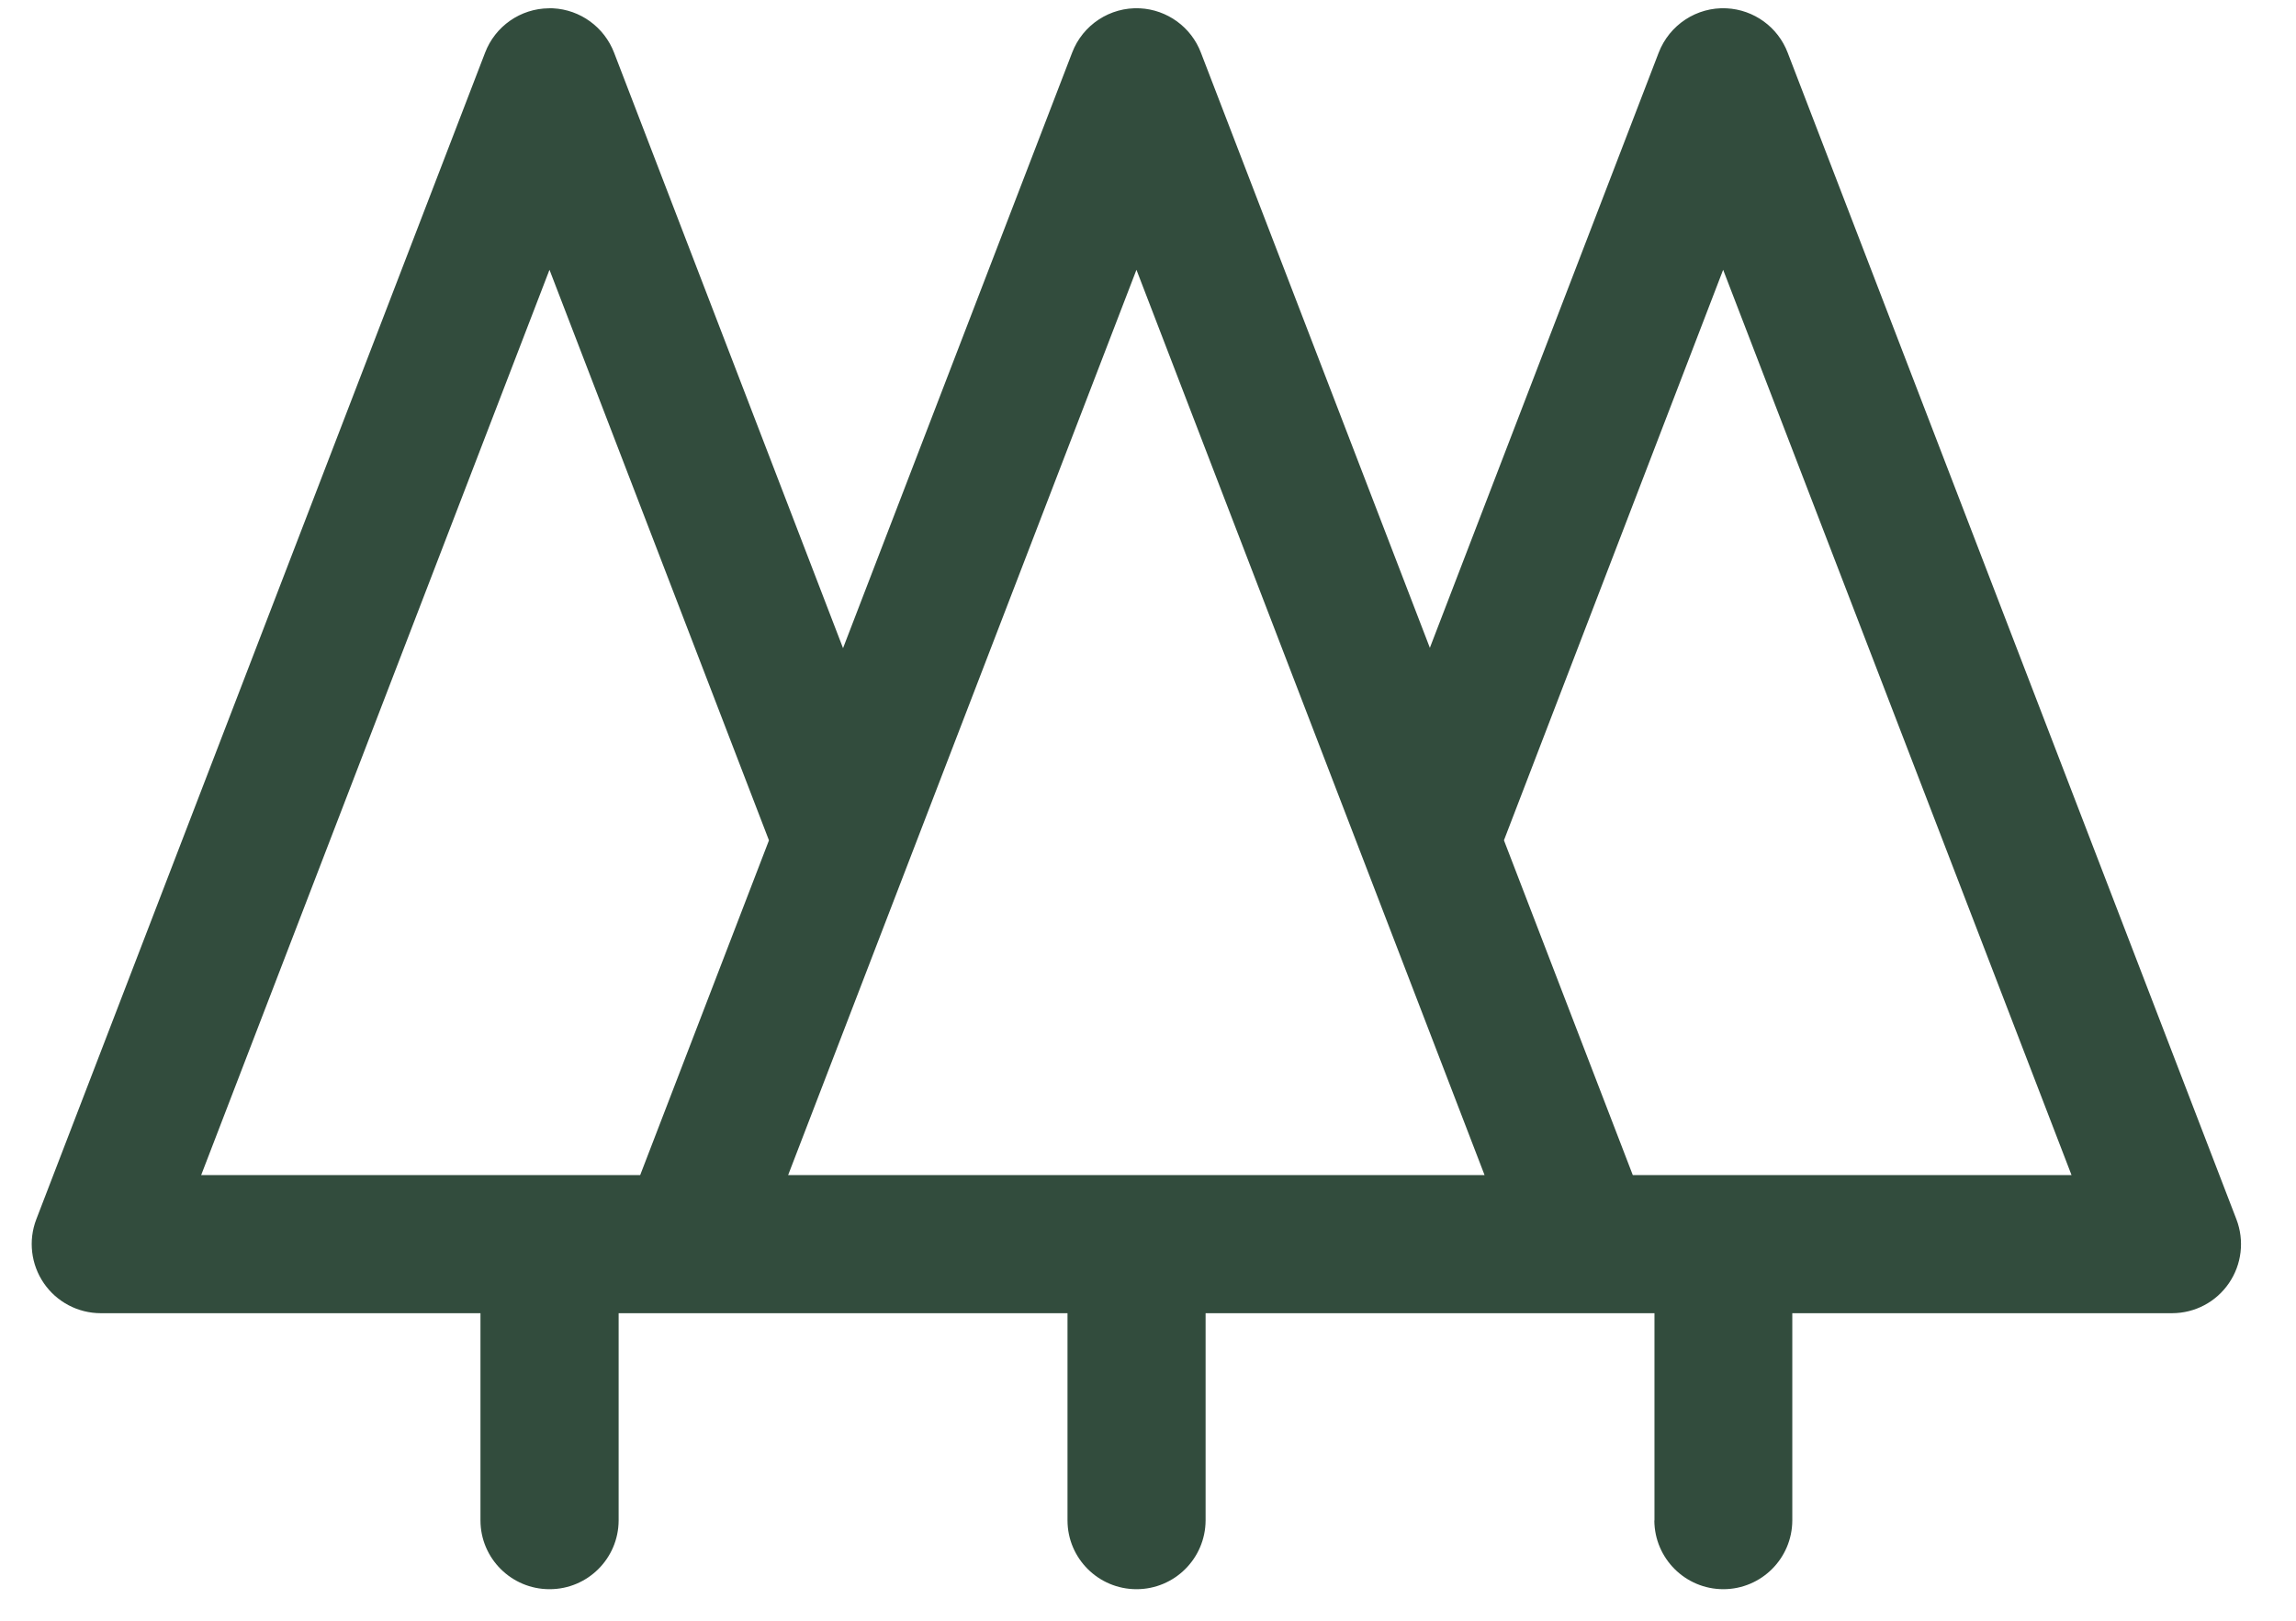
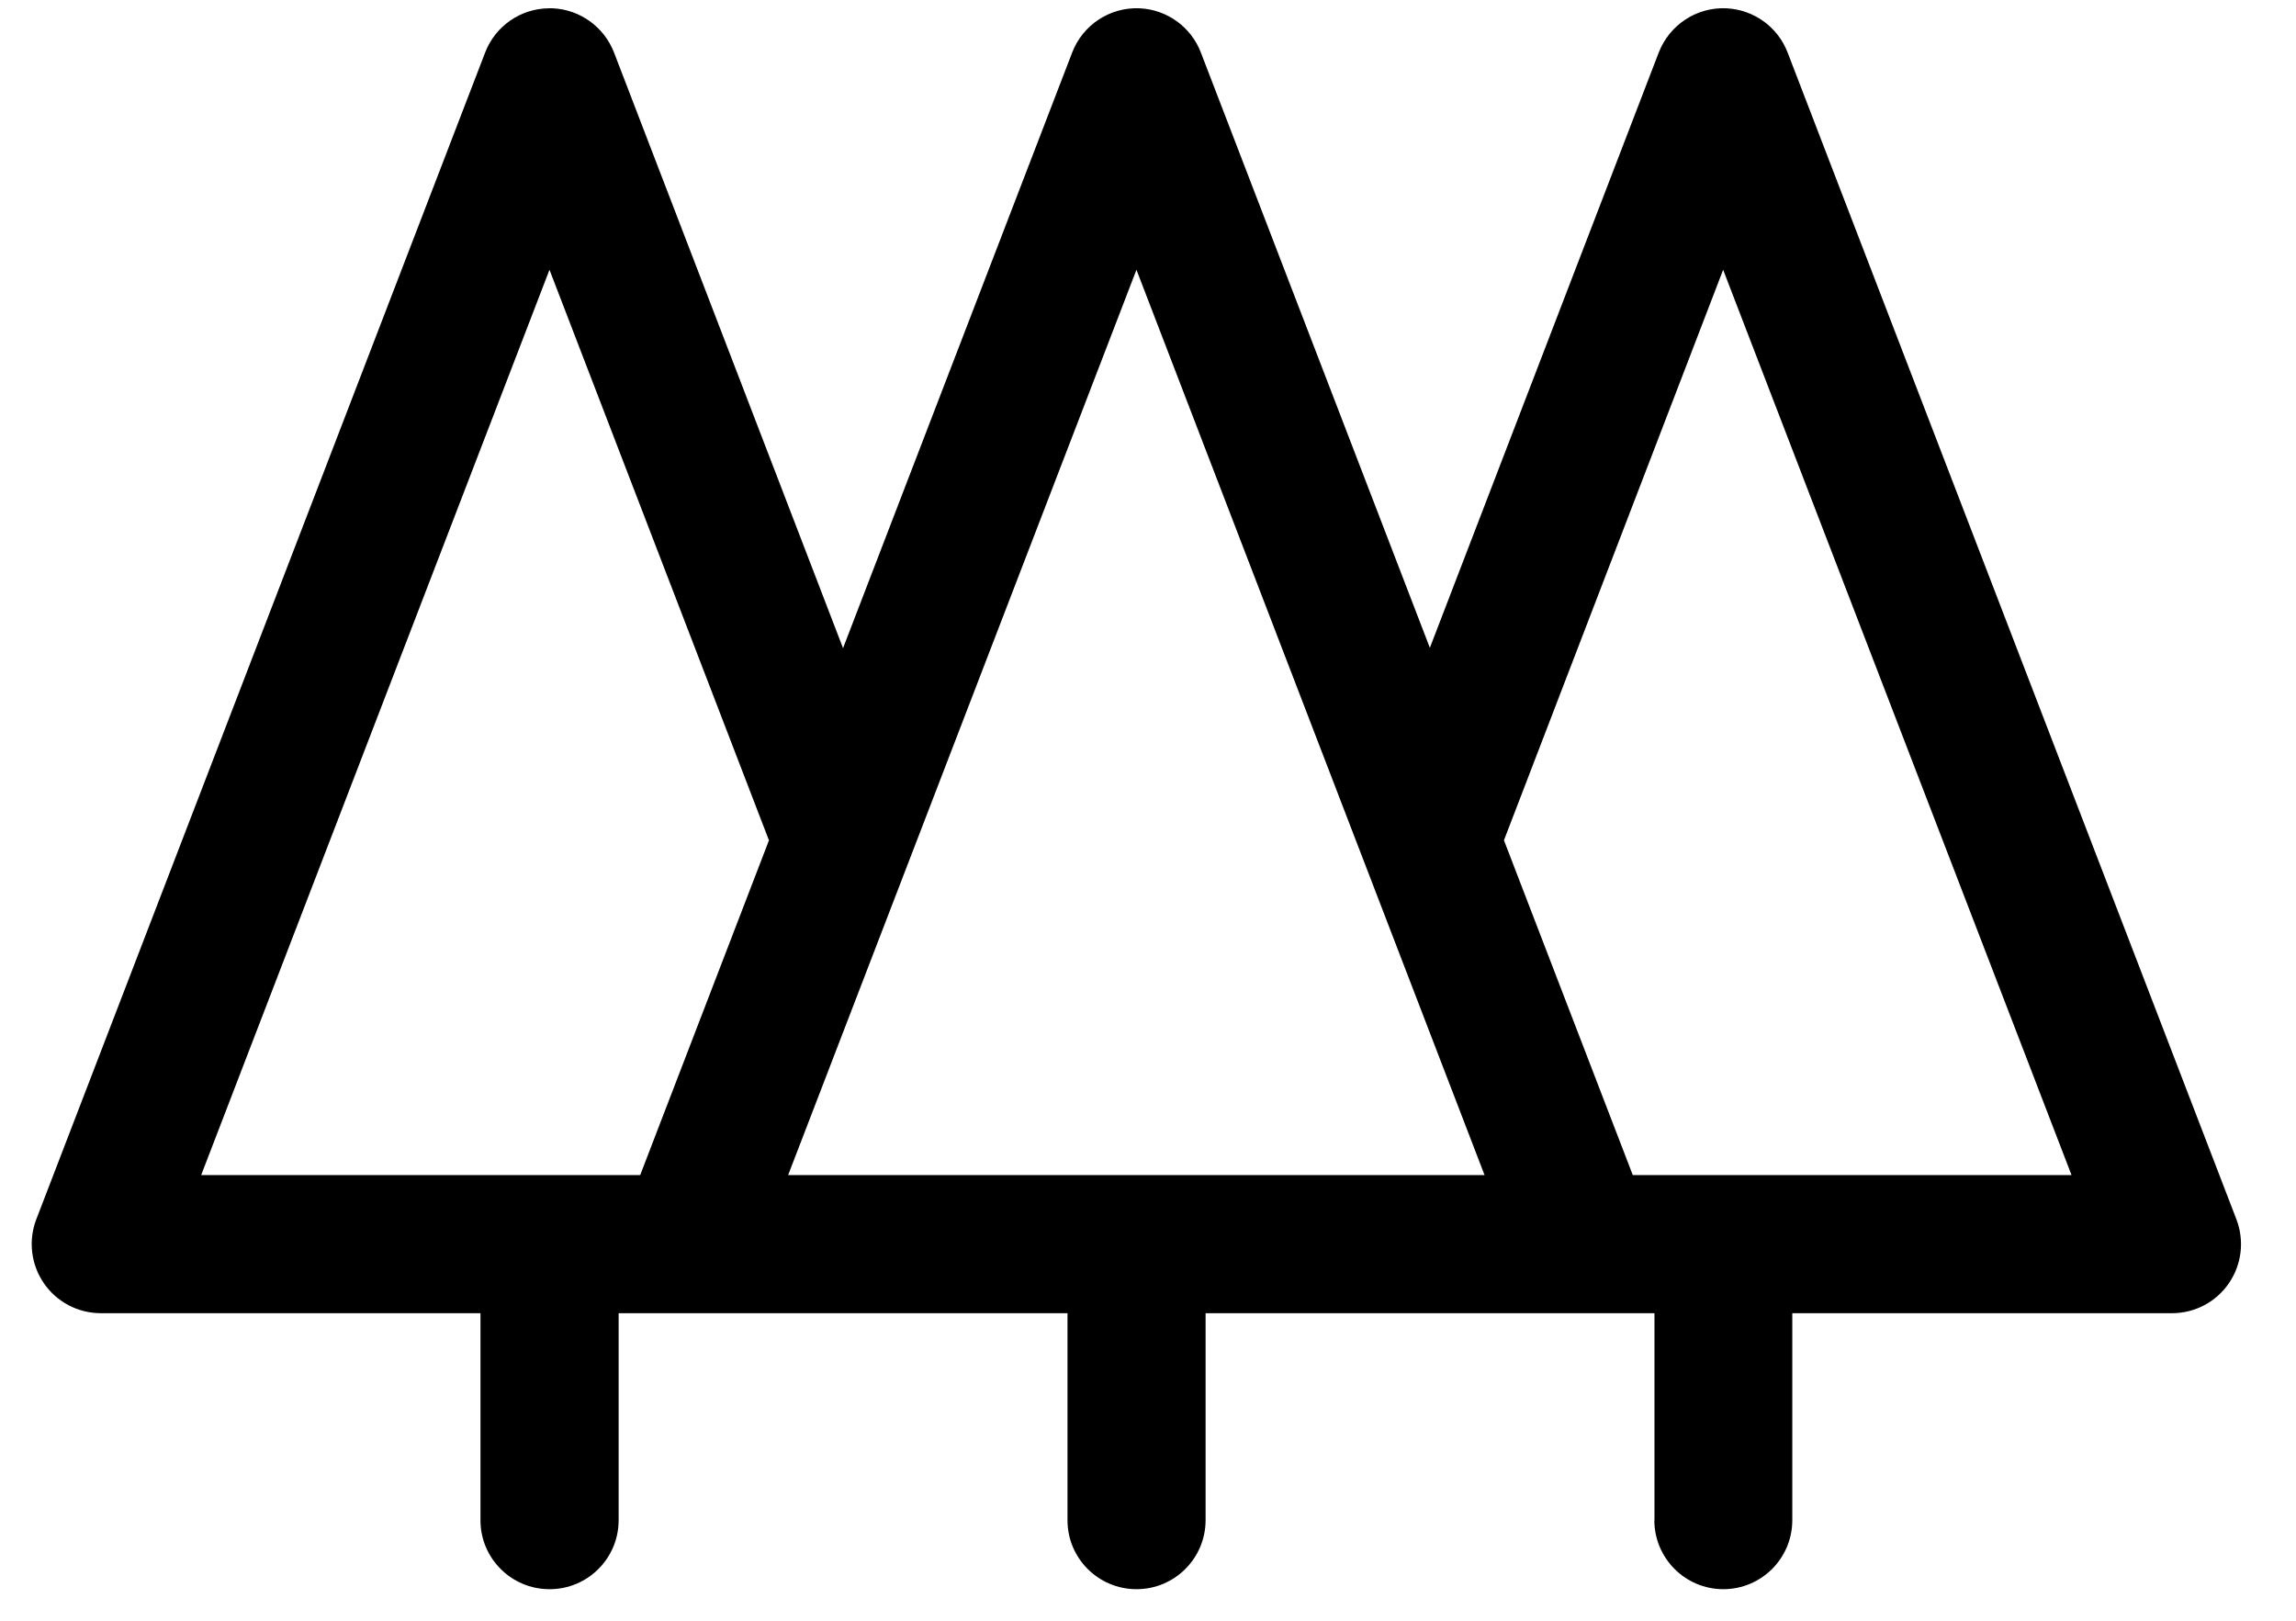
<svg xmlns="http://www.w3.org/2000/svg" width="34" height="24" viewBox="0 0 34 24" fill="none">
-   <path d="M8.126 0.123C7.707 0.127 7.332 0.389 7.183 0.781L0.537 18.057C0.417 18.371 0.459 18.725 0.65 19.003C0.84 19.28 1.156 19.446 1.492 19.446H7.115V22.515C7.116 23.078 7.575 23.534 8.139 23.533C8.702 23.533 9.159 23.078 9.161 22.515V19.446H15.808V22.515C15.809 23.078 16.267 23.533 16.83 23.533C17.393 23.533 17.85 23.078 17.853 22.515V19.446H24.5V22.515H24.498C24.501 23.078 24.957 23.533 25.521 23.533C26.083 23.532 26.539 23.077 26.541 22.515V19.446H32.167C32.504 19.445 32.818 19.279 33.007 19.001C33.197 18.724 33.238 18.371 33.118 18.057L26.473 0.781C26.328 0.4 25.972 0.143 25.566 0.123C25.125 0.102 24.721 0.368 24.562 0.781L21.174 9.593L17.784 0.781C17.64 0.401 17.284 0.143 16.879 0.123C16.438 0.102 16.033 0.368 15.876 0.781L12.484 9.598L9.094 0.781C8.948 0.401 8.593 0.143 8.188 0.123C8.167 0.123 8.147 0.121 8.126 0.123H8.126ZM8.137 3.995L11.387 12.444L9.48 17.401H2.979L8.137 3.995ZM16.829 3.995L21.984 17.401H16.856H16.83H11.671L16.829 3.995ZM25.517 3.995L30.676 17.401H25.521H25.517H24.179L22.271 12.443L25.517 3.995Z" fill="#324C3D" />
+   <path d="M8.126 0.123C7.707 0.127 7.332 0.389 7.183 0.781L0.537 18.057C0.417 18.371 0.459 18.725 0.65 19.003C0.84 19.28 1.156 19.446 1.492 19.446H7.115V22.515C7.116 23.078 7.575 23.534 8.139 23.533C8.702 23.533 9.159 23.078 9.161 22.515V19.446H15.808V22.515C15.809 23.078 16.267 23.533 16.83 23.533C17.393 23.533 17.85 23.078 17.853 22.515V19.446H24.5V22.515H24.498C24.501 23.078 24.957 23.533 25.521 23.533C26.083 23.532 26.539 23.077 26.541 22.515V19.446H32.167C32.504 19.445 32.818 19.279 33.007 19.001C33.197 18.724 33.238 18.371 33.118 18.057L26.473 0.781C26.328 0.4 25.972 0.143 25.566 0.123C25.125 0.102 24.721 0.368 24.562 0.781L21.174 9.593L17.784 0.781C17.64 0.401 17.284 0.143 16.879 0.123C16.438 0.102 16.033 0.368 15.876 0.781L12.484 9.598L9.094 0.781C8.948 0.401 8.593 0.143 8.188 0.123C8.167 0.123 8.147 0.121 8.126 0.123H8.126ZM8.137 3.995L11.387 12.444L9.48 17.401H2.979L8.137 3.995ZM16.829 3.995L21.984 17.401H16.856H16.83H11.671L16.829 3.995ZM25.517 3.995L30.676 17.401H25.521H25.517H24.179L22.271 12.443L25.517 3.995Z" fill="currentColor" />
</svg>
